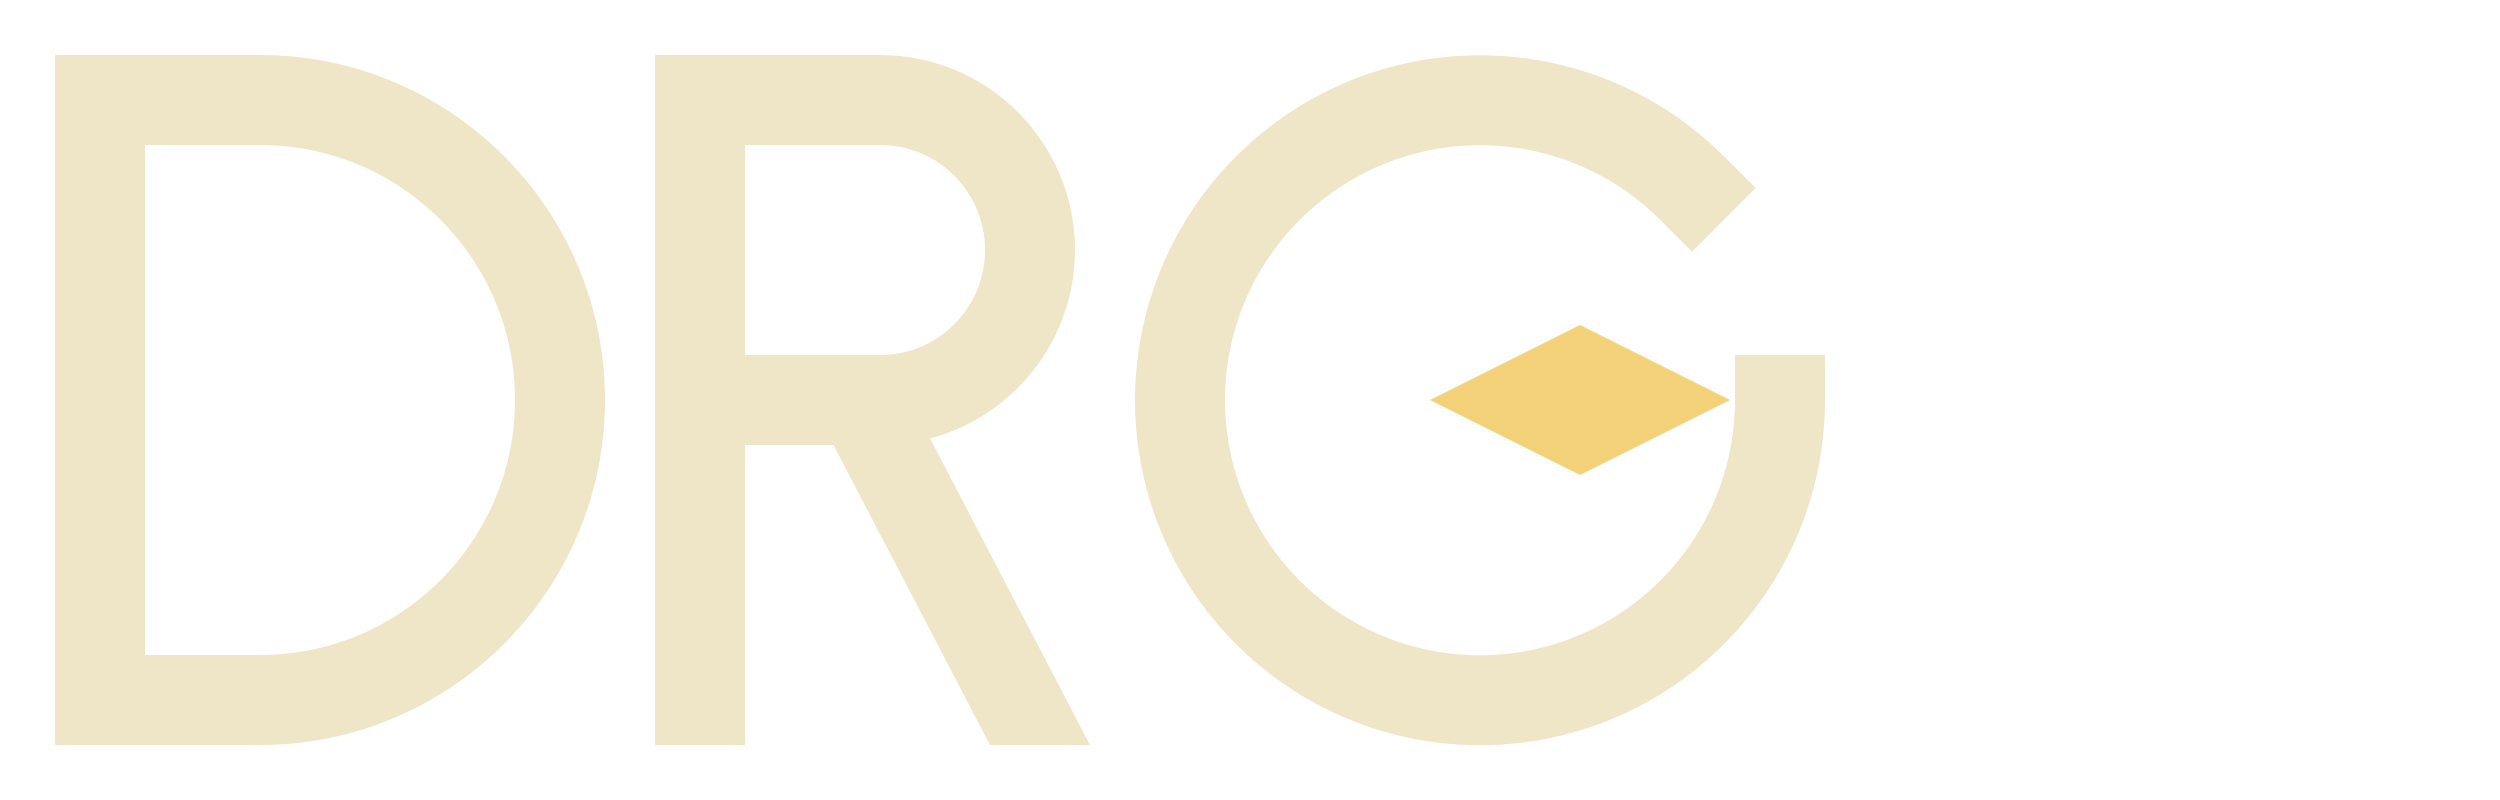
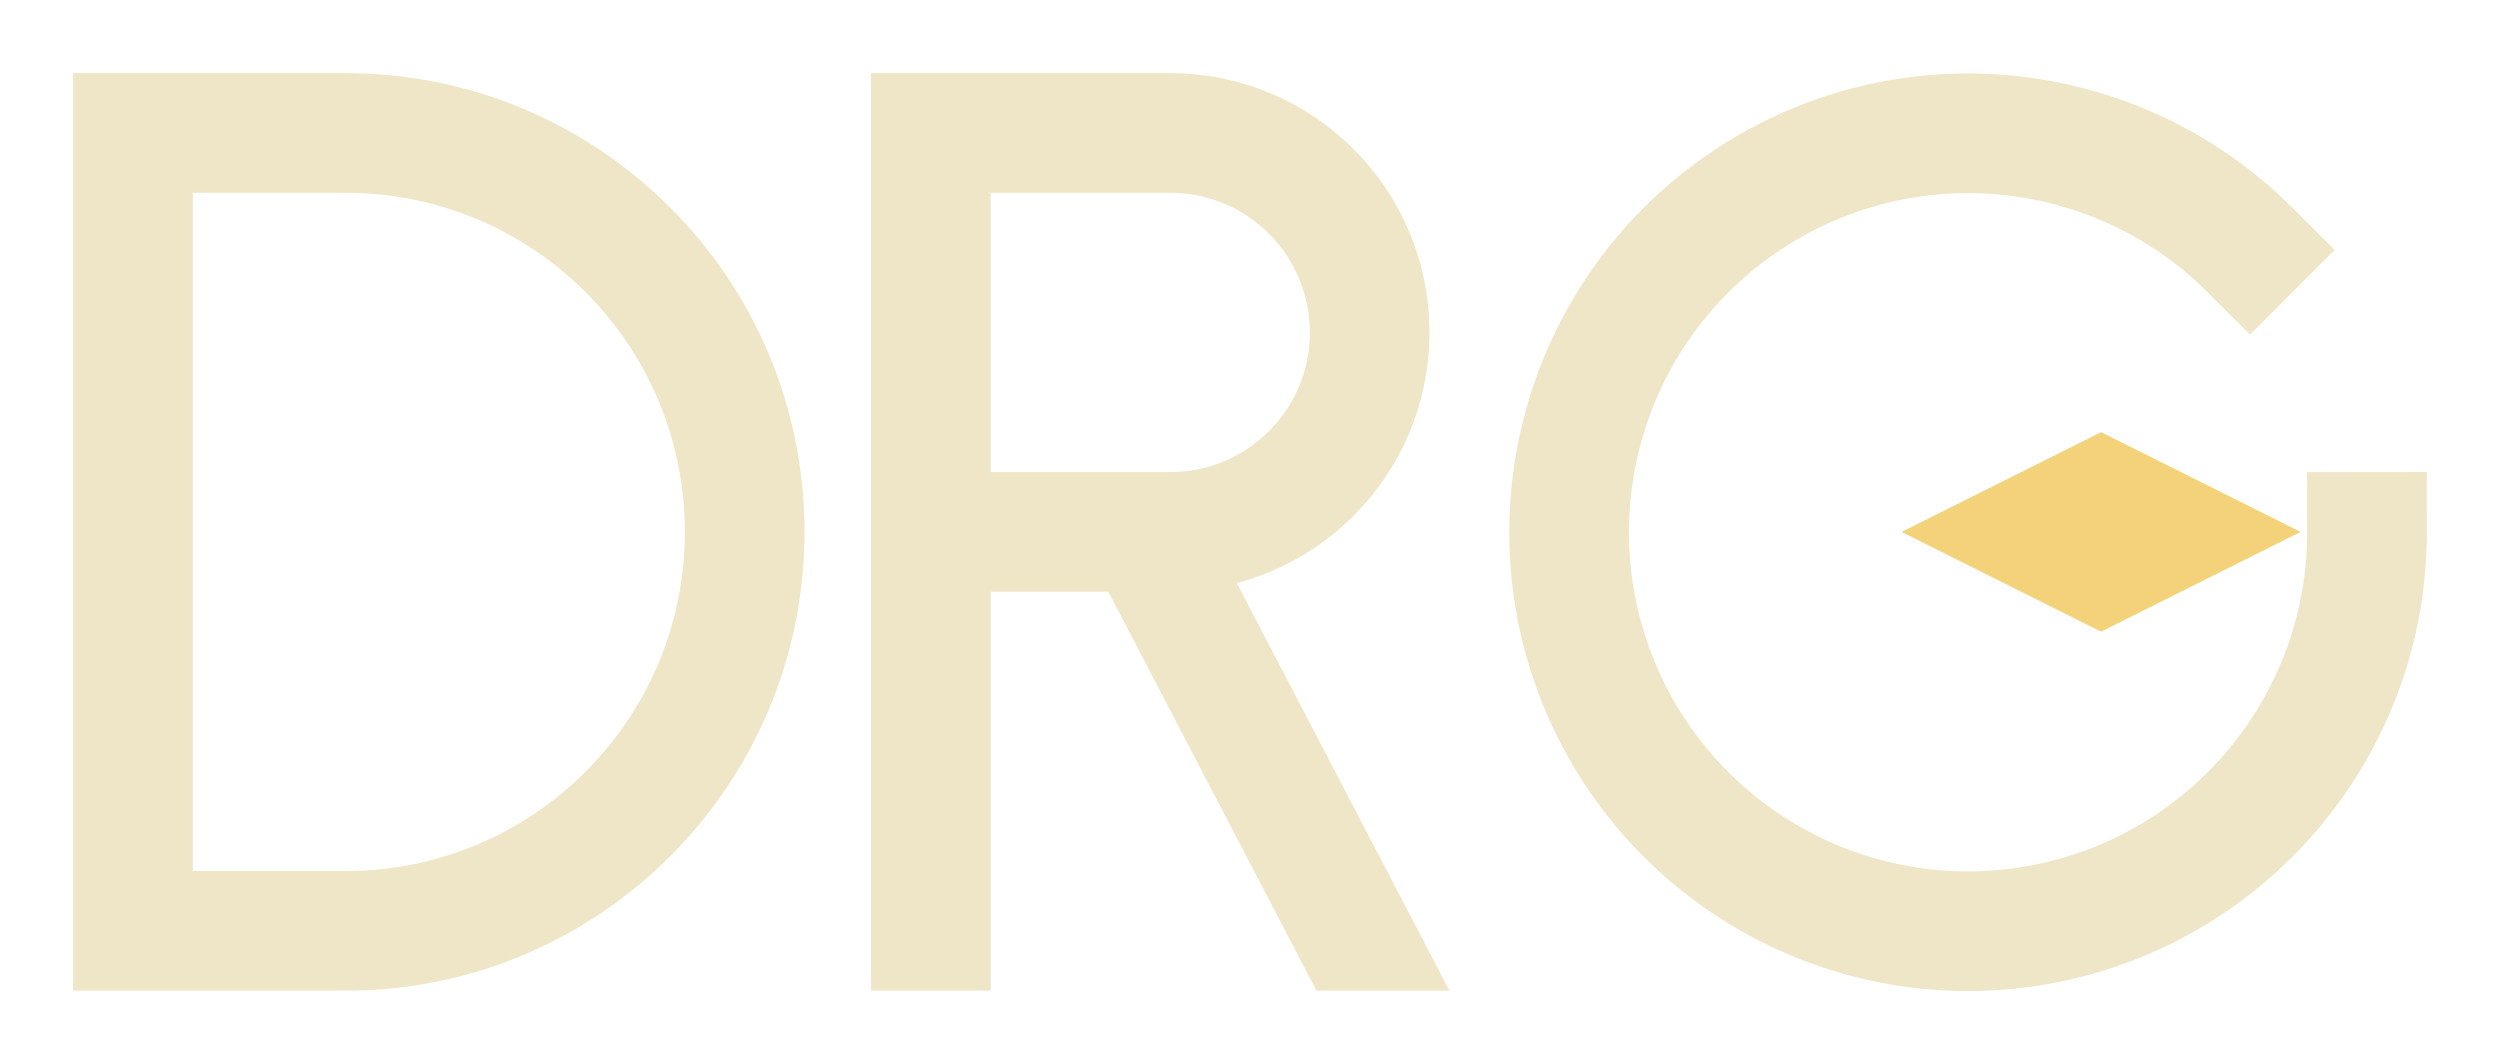
- <svg xmlns="http://www.w3.org/2000/svg" viewBox="0 0 250 80" width="500" height="160" role="img" aria-label="DRG">
+ <svg xmlns="http://www.w3.org/2000/svg" viewBox="0 0 188 80" width="376" height="160" role="img" aria-label="DRG">
  <g transform="translate(0 10)">
    <path d="M10 0V60H26A30 30 0 0 0 26 0ZM70 60V0H88A15 15 0 0 1 88 30H70M169.2 8.8A30 30 0 1 0 178 30" fill="none" stroke="#efe6c8" stroke-width="9" stroke-linejoin="miter" stroke-linecap="square" />
    <path d="M81 30H91L109 64.5H99Z" fill="#efe6c8" />
    <path d="M158 22.5L173 30L158 37.5L143 30Z" fill="#f3d27a" />
  </g>
</svg>
